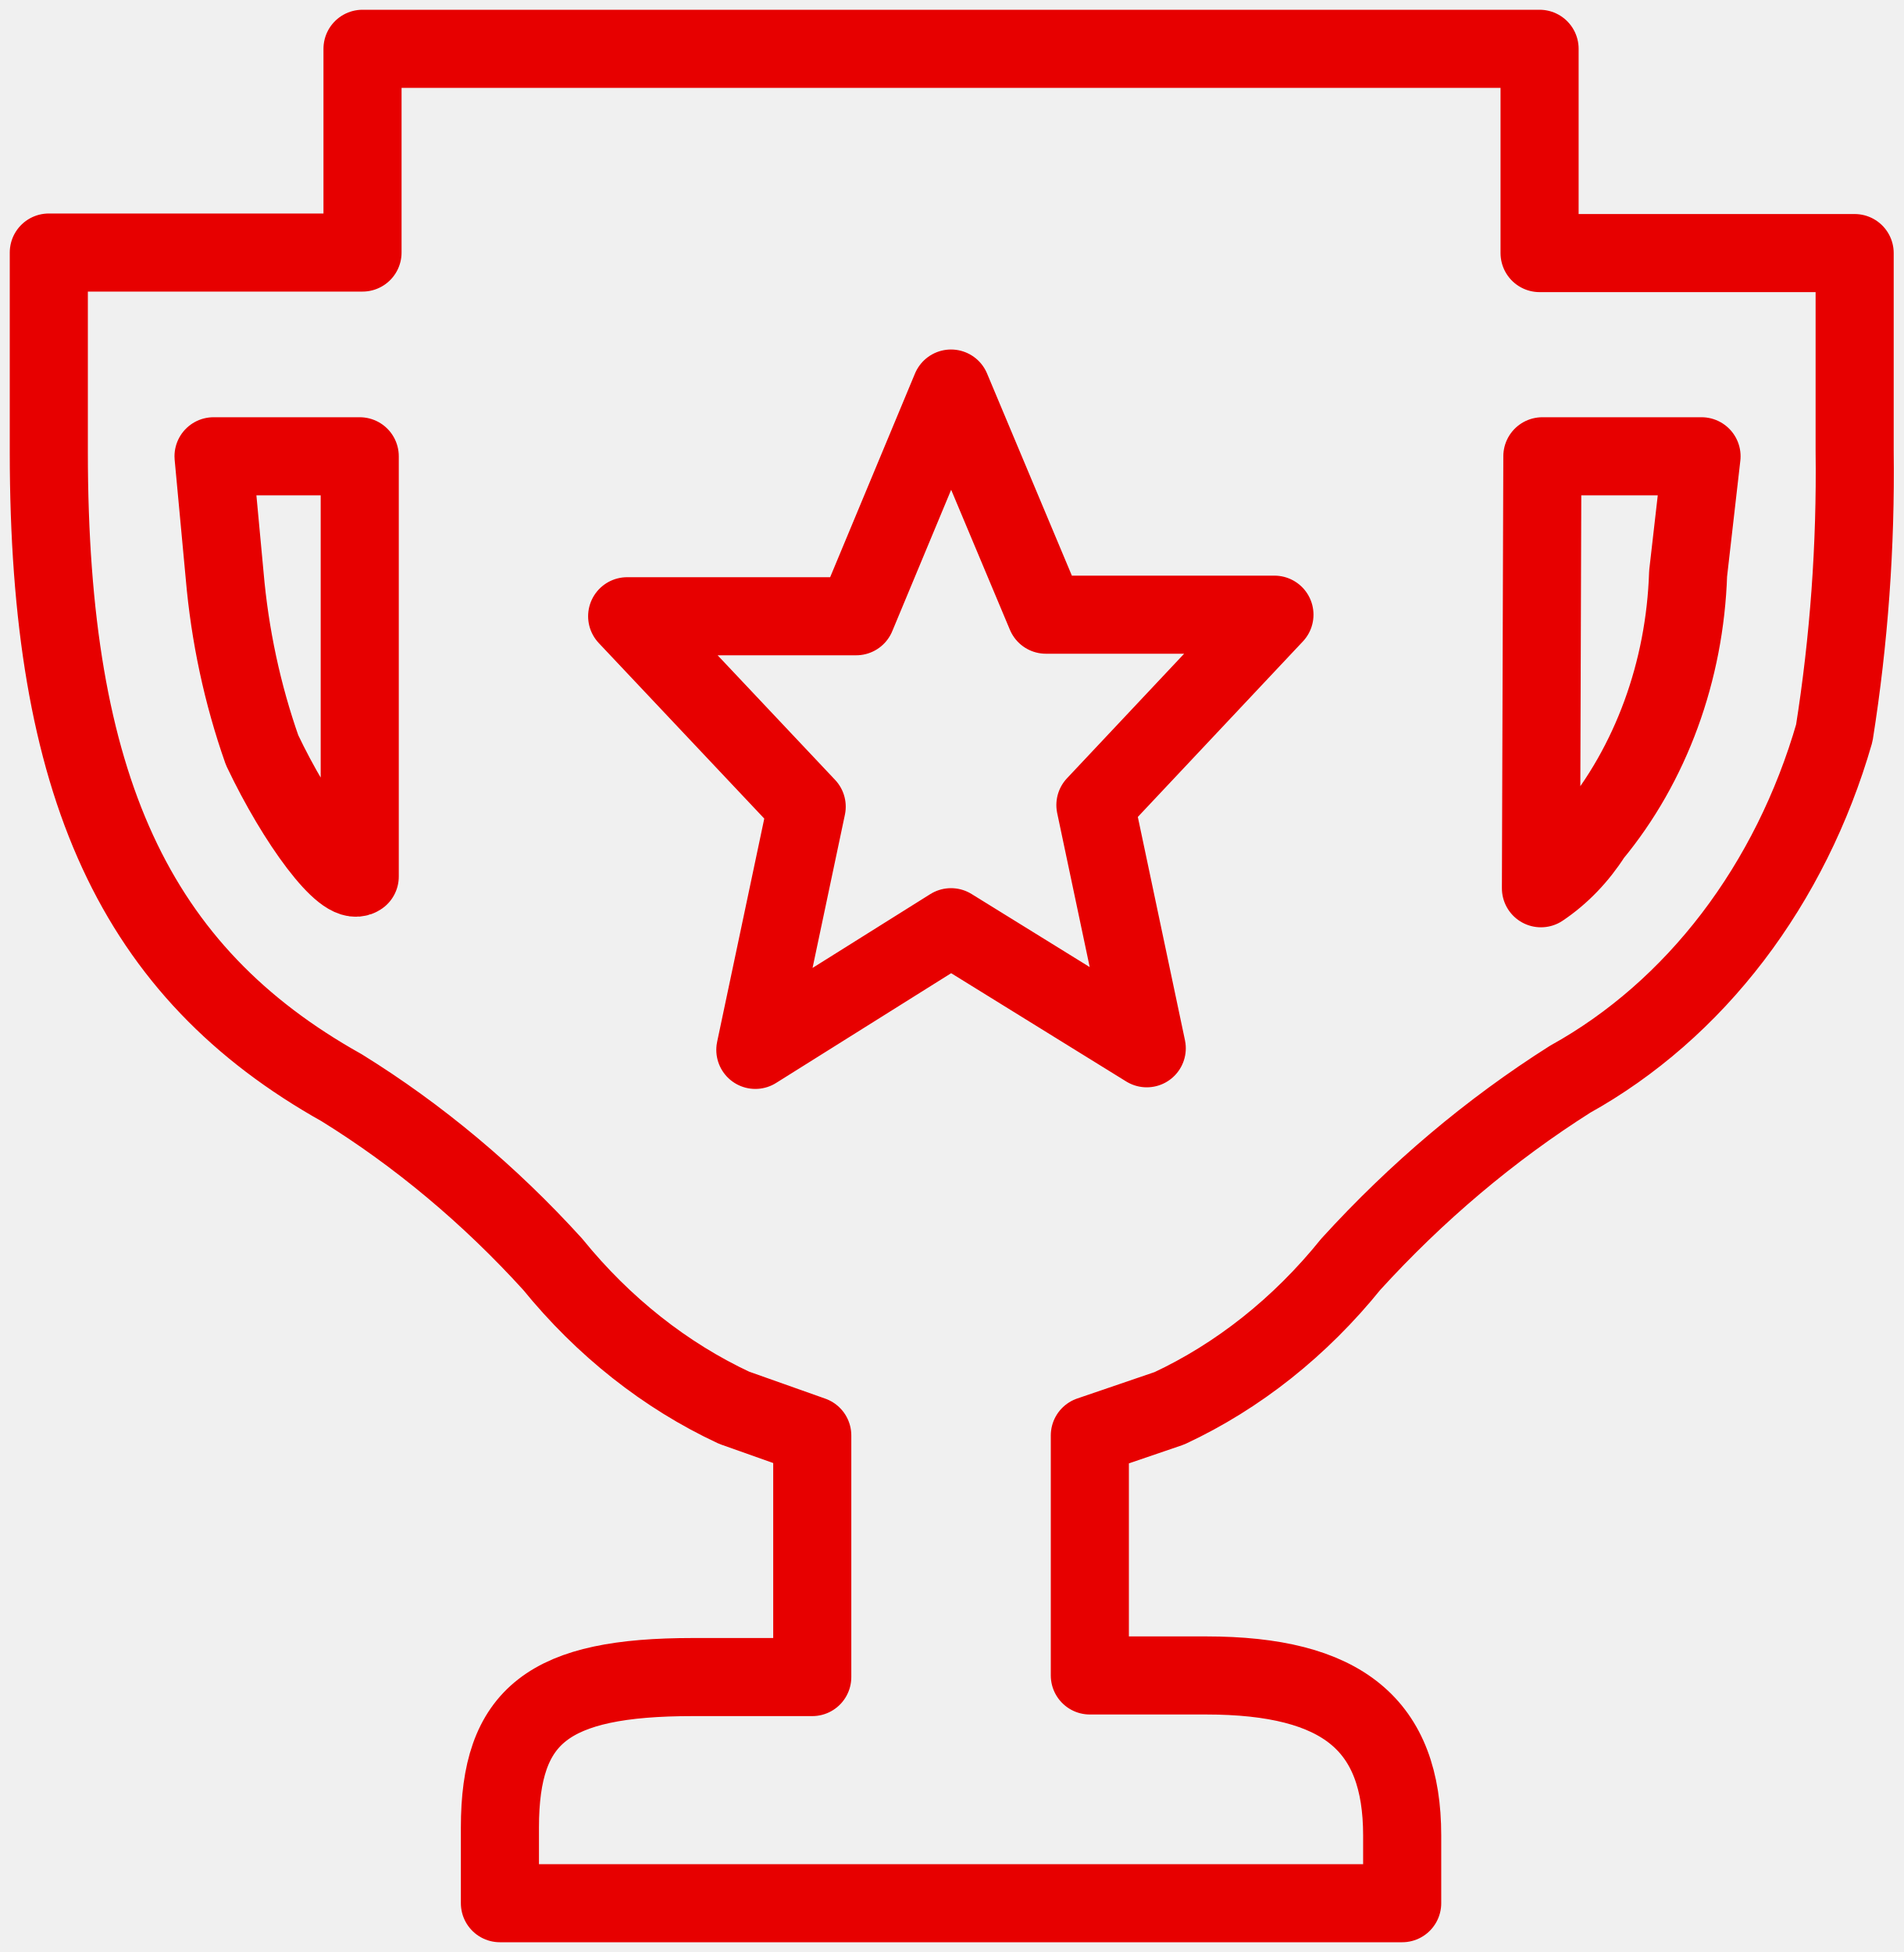
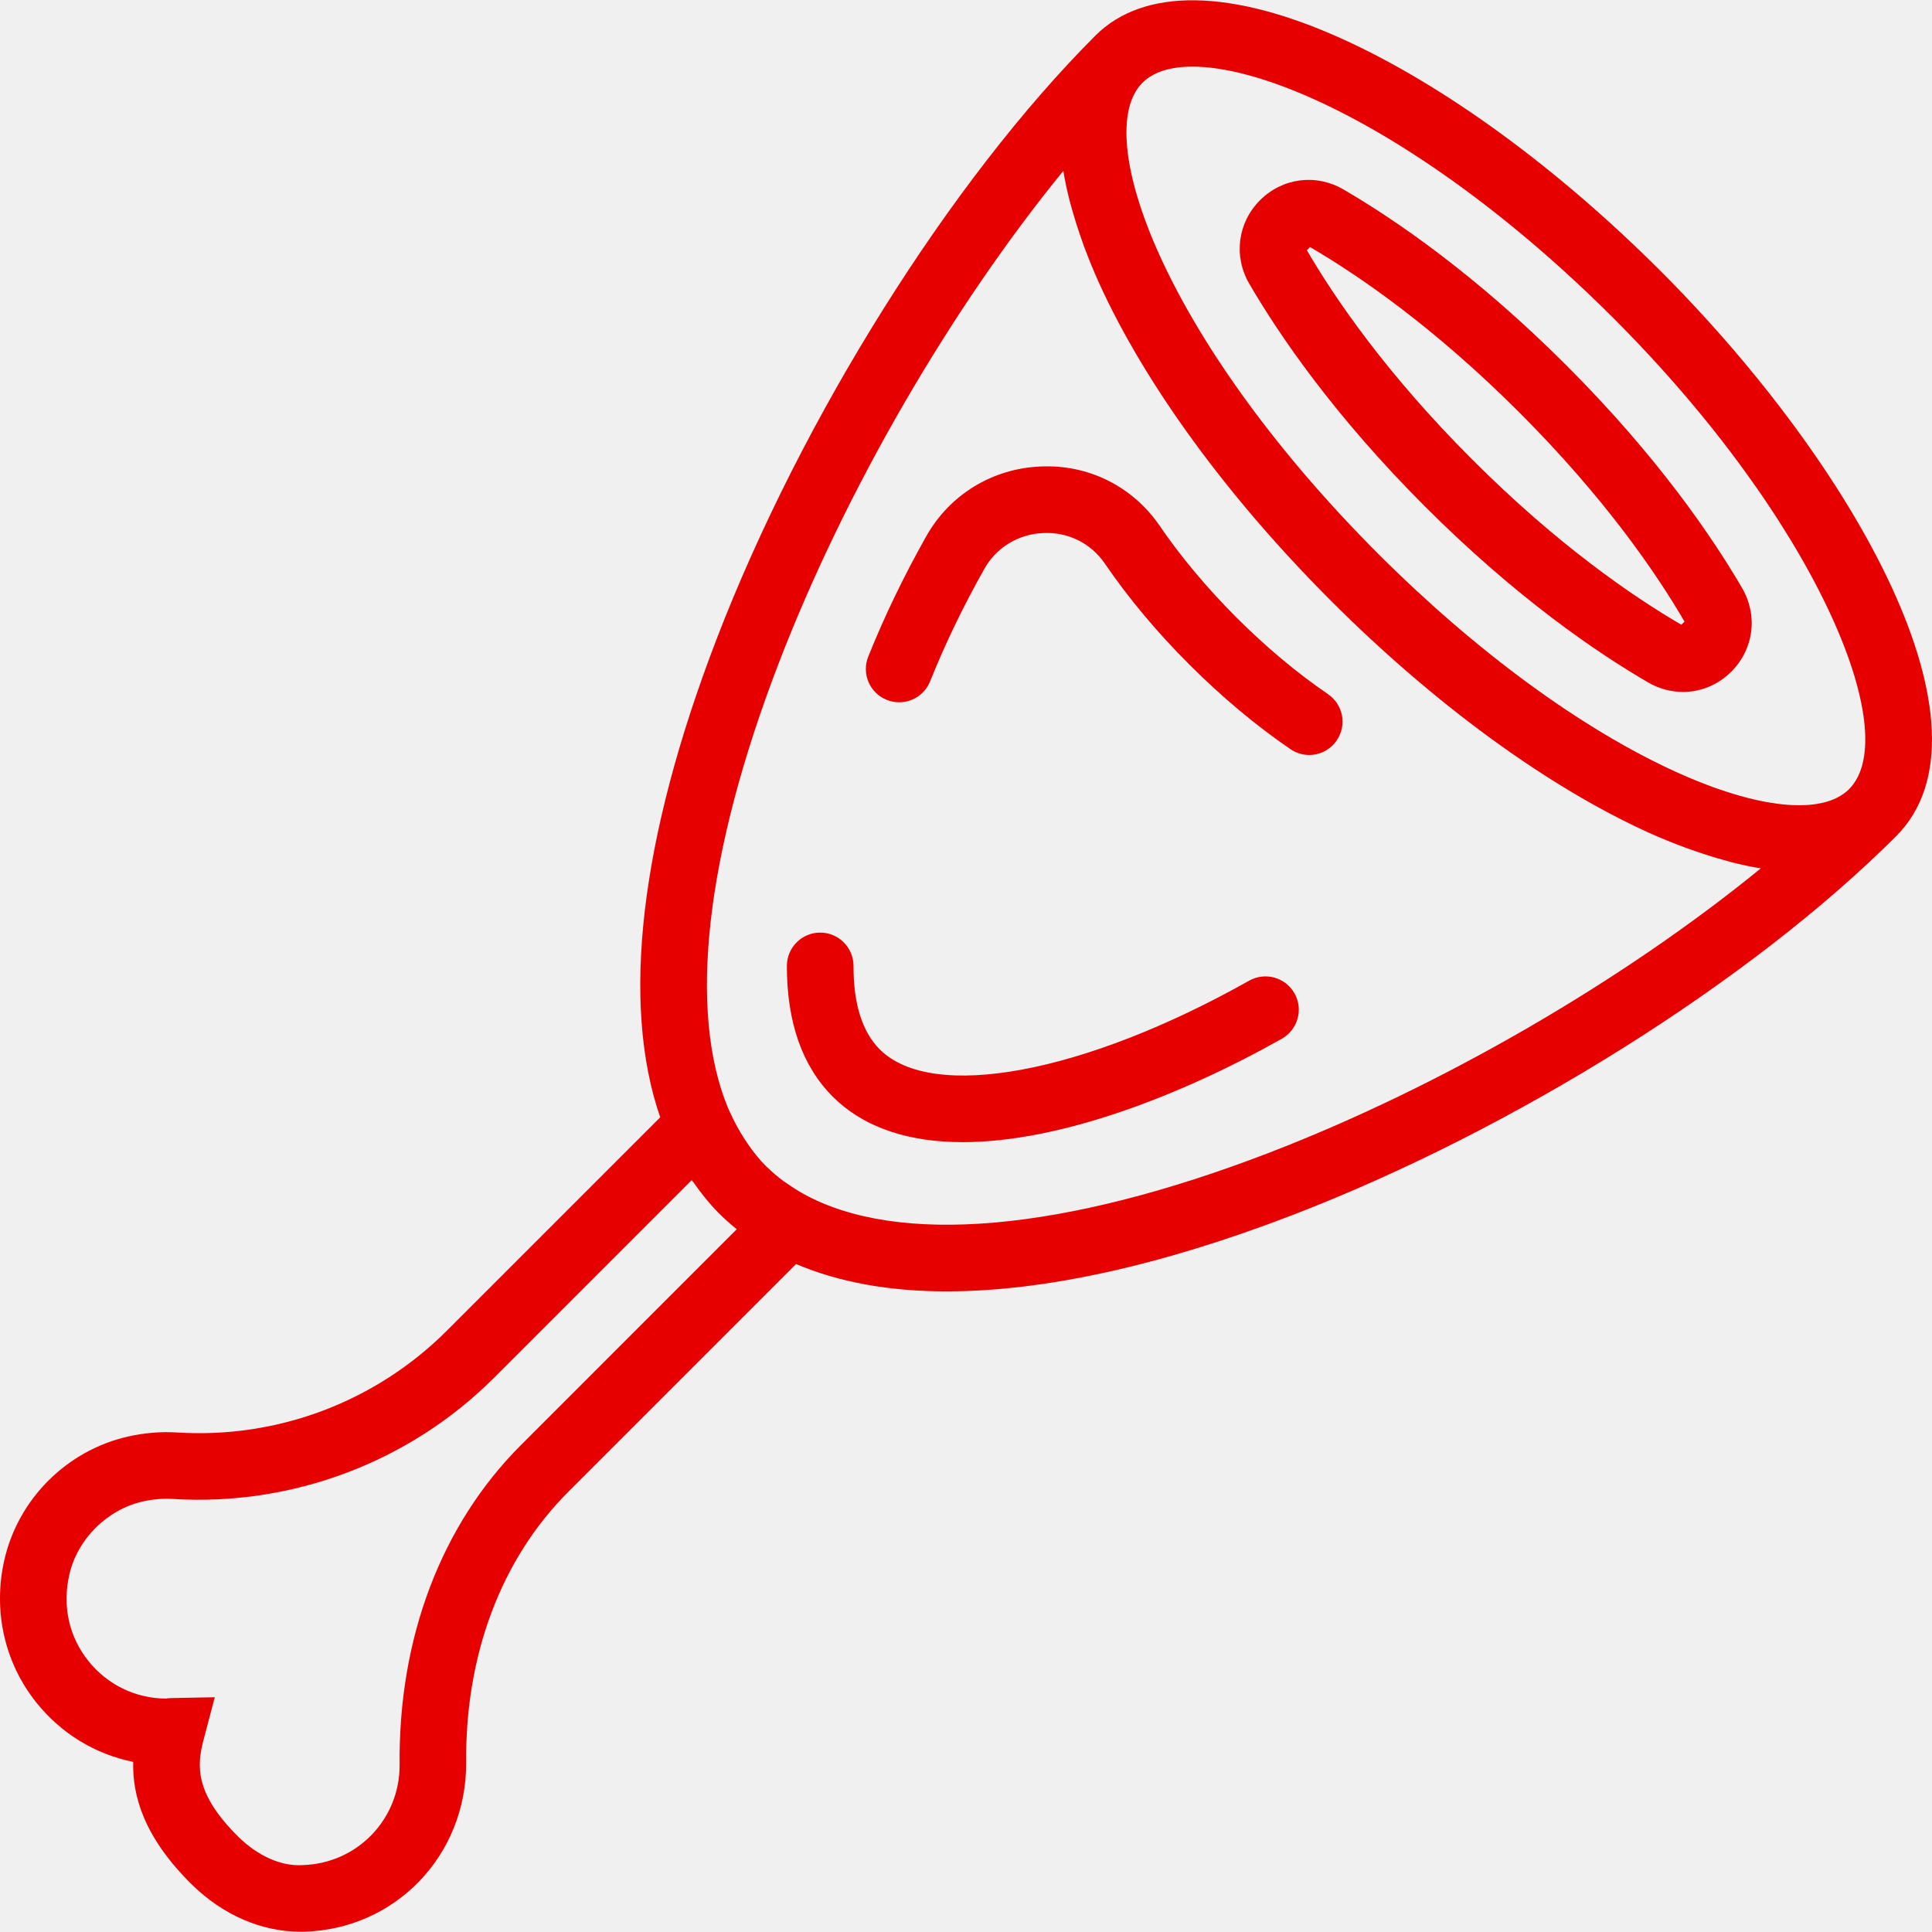
- <svg xmlns="http://www.w3.org/2000/svg" width="39" height="40" viewBox="0 0 39 40" fill="none">
-   <path d="M7.427 1V5.175H1V9.262C1 16.104 2.763 19.918 7 22.29C8.576 23.266 10.03 24.483 11.323 25.907C12.362 27.186 13.63 28.189 15.039 28.847L16.641 29.415V34.366H14.195C11.238 34.366 10.242 35.142 10.242 37.448V39H28.727V37.612C28.727 35.35 27.513 34.333 24.707 34.333H22.328V29.415L23.959 28.858C25.369 28.199 26.637 27.192 27.674 25.907C29.024 24.424 30.534 23.15 32.168 22.115C33.436 21.411 34.569 20.421 35.499 19.202C36.428 17.983 37.136 16.562 37.58 15.022C37.882 13.115 38.022 11.179 37.997 9.24V5.186H31.542V1H7.427ZM19.484 7.962L21.428 12.596H26.11L22.442 16.497L23.494 21.481L19.484 19L15.475 21.514L16.527 16.53L12.849 12.628H17.541L19.484 7.962ZM4.375 9.35H7.37V17.962C7.057 18.18 6.081 16.869 5.37 15.372C4.966 14.225 4.708 13.018 4.602 11.787L4.375 9.35ZM31.599 9.35H34.86L34.585 11.754C34.52 13.756 33.822 15.661 32.623 17.109C32.34 17.553 31.982 17.925 31.57 18.202L31.599 9.35Z" stroke="#E70000" stroke-width="1.6" stroke-linecap="round" stroke-linejoin="round" />
+ <svg xmlns="http://www.w3.org/2000/svg" width="41" height="41" viewBox="0 0 41 41" fill="none">
+   <g clip-path="url(#clip0_1110_2032)">
+     <path d="M35.241 5.752C33.046 3.559 30.653 1.812 28.501 0.833C26.136 -0.242 24.271 -0.27 23.246 0.756C23.246 0.757 23.244 0.758 23.243 0.759C20.172 3.831 17.018 8.857 15.207 13.564C13.575 17.807 13.177 21.301 14.011 23.711L9.483 28.239C7.977 29.745 5.894 30.536 3.752 30.399C3.408 30.378 3.058 30.408 2.711 30.487C1.418 30.782 0.391 31.807 0.094 33.098C-0.153 34.174 0.092 35.279 0.768 36.126C1.293 36.786 2.019 37.227 2.827 37.39C2.808 38.122 3.063 38.998 4.071 39.992C4.731 40.64 5.547 40.994 6.38 40.994C6.41 40.994 6.439 40.994 6.468 40.993C8.389 40.934 9.893 39.383 9.893 37.42C9.867 35.128 10.636 33.084 12.055 31.664L16.894 26.825C17.796 27.208 18.864 27.405 20.087 27.405C22.142 27.405 24.622 26.865 27.428 25.786C32.136 23.974 37.162 20.821 40.234 17.75C40.235 17.749 40.236 17.748 40.238 17.746C42.511 15.475 39.359 9.871 35.241 5.752ZM15.635 26.086L11.057 30.665C9.365 32.356 8.451 34.761 8.481 37.461C8.481 38.614 7.578 39.545 6.426 39.58C5.965 39.611 5.468 39.382 5.063 38.984C4.121 38.056 4.179 37.458 4.32 36.923L4.558 36.018L3.622 36.036C3.576 36.038 3.53 36.043 3.533 36.047C2.884 36.047 2.279 35.755 1.874 35.246C1.462 34.73 1.32 34.079 1.472 33.414C1.646 32.66 2.27 32.038 3.027 31.864C3.242 31.816 3.457 31.797 3.666 31.81C6.198 31.968 8.691 31.031 10.484 29.239L14.678 25.045C14.692 25.066 14.711 25.082 14.725 25.103C14.885 25.331 15.057 25.547 15.251 25.742C15.371 25.863 15.499 25.977 15.635 26.086ZM26.922 24.467C22.559 26.145 19.055 26.44 17.055 25.338C16.927 25.267 16.808 25.19 16.693 25.109C16.672 25.094 16.648 25.08 16.627 25.065C16.499 24.97 16.381 24.868 16.272 24.762C16.265 24.755 16.257 24.75 16.25 24.742C16.248 24.74 16.247 24.738 16.244 24.736C16.107 24.598 15.982 24.439 15.865 24.27C15.84 24.234 15.818 24.198 15.794 24.162C15.685 23.991 15.584 23.81 15.495 23.612C15.49 23.601 15.485 23.591 15.48 23.581L15.448 23.509C14.6 21.457 14.963 18.136 16.527 14.071C17.941 10.396 20.196 6.527 22.566 3.626C22.598 3.834 22.646 4.051 22.703 4.273C22.719 4.336 22.739 4.401 22.756 4.465C22.807 4.646 22.865 4.829 22.93 5.017C22.956 5.09 22.981 5.162 23.008 5.237C23.102 5.488 23.205 5.744 23.325 6.009C24.303 8.16 26.05 10.554 28.244 12.748C30.438 14.943 32.831 16.69 34.983 17.668C35.254 17.791 35.516 17.895 35.774 17.991C35.846 18.018 35.916 18.042 35.987 18.066C36.188 18.136 36.386 18.198 36.578 18.25C36.633 18.265 36.689 18.283 36.743 18.297C36.957 18.351 37.166 18.396 37.367 18.428C34.465 20.798 30.597 23.053 26.922 24.467ZM35.569 16.382C33.568 15.473 31.322 13.827 29.244 11.749C27.167 9.672 25.521 7.426 24.612 5.425C23.822 3.687 23.685 2.316 24.246 1.755C24.475 1.527 24.838 1.414 25.306 1.414C25.986 1.414 26.887 1.653 27.917 2.12C29.918 3.03 32.164 4.675 34.241 6.753C38.531 11.043 40.419 15.569 39.239 16.748C38.678 17.308 37.307 17.172 35.569 16.382Z" fill="#E70000" />
+     <path d="M33.24 7.752C31.31 5.822 29.603 4.658 28.513 4.022C27.929 3.681 27.216 3.773 26.74 4.249C26.264 4.725 26.173 5.438 26.512 6.022C27.148 7.114 28.311 8.819 30.242 10.75C32.173 12.681 33.879 13.844 34.97 14.479C35.205 14.617 35.462 14.684 35.715 14.684C36.09 14.684 36.459 14.537 36.743 14.252C37.219 13.775 37.31 13.063 36.97 12.479C36.334 11.388 35.17 9.682 33.24 7.752ZM35.681 13.258C34.662 12.664 33.065 11.575 31.241 9.75C29.417 7.926 28.327 6.329 27.734 5.311L27.801 5.243C28.82 5.837 30.417 6.928 32.241 8.751C34.064 10.575 35.155 12.172 35.748 13.191L35.681 13.258Z" fill="#E70000" />
+     <path d="M26.239 13.104C25.62 12.484 25.056 11.813 24.612 11.161C24.041 10.326 23.101 9.851 22.078 9.9C21.059 9.943 20.154 10.497 19.657 11.38C19.179 12.228 18.765 13.088 18.426 13.934C18.28 14.296 18.456 14.708 18.819 14.853C19.182 14.998 19.593 14.822 19.738 14.46C20.054 13.671 20.441 12.868 20.889 12.073C21.144 11.618 21.611 11.334 22.14 11.312C22.669 11.286 23.153 11.531 23.446 11.959C23.946 12.691 24.55 13.414 25.241 14.104C25.931 14.793 26.653 15.398 27.385 15.898C27.507 15.981 27.646 16.022 27.783 16.022C28.008 16.022 28.23 15.914 28.367 15.713C28.588 15.391 28.505 14.952 28.183 14.731C27.521 14.28 26.868 13.732 26.239 13.104Z" fill="#E70000" />
+     <path d="M26.508 20.812C23.006 22.783 19.782 23.383 18.67 22.27C18.299 21.9 18.111 21.304 18.113 20.5C18.113 20.109 17.797 19.792 17.407 19.791H17.406C17.016 19.791 16.7 20.107 16.699 20.498C16.698 21.691 17.024 22.623 17.67 23.27C18.355 23.954 19.321 24.238 20.431 24.238C22.489 24.238 25.04 23.26 27.202 22.044C27.542 21.852 27.663 21.421 27.472 21.082C27.28 20.741 26.85 20.62 26.508 20.812Z" fill="#E70000" />
+   </g>
+   <defs>
+     <clipPath id="clip0_1110_2032">
+       <rect width="41" height="41" fill="white" />
+     </clipPath>
+   </defs>
</svg>
